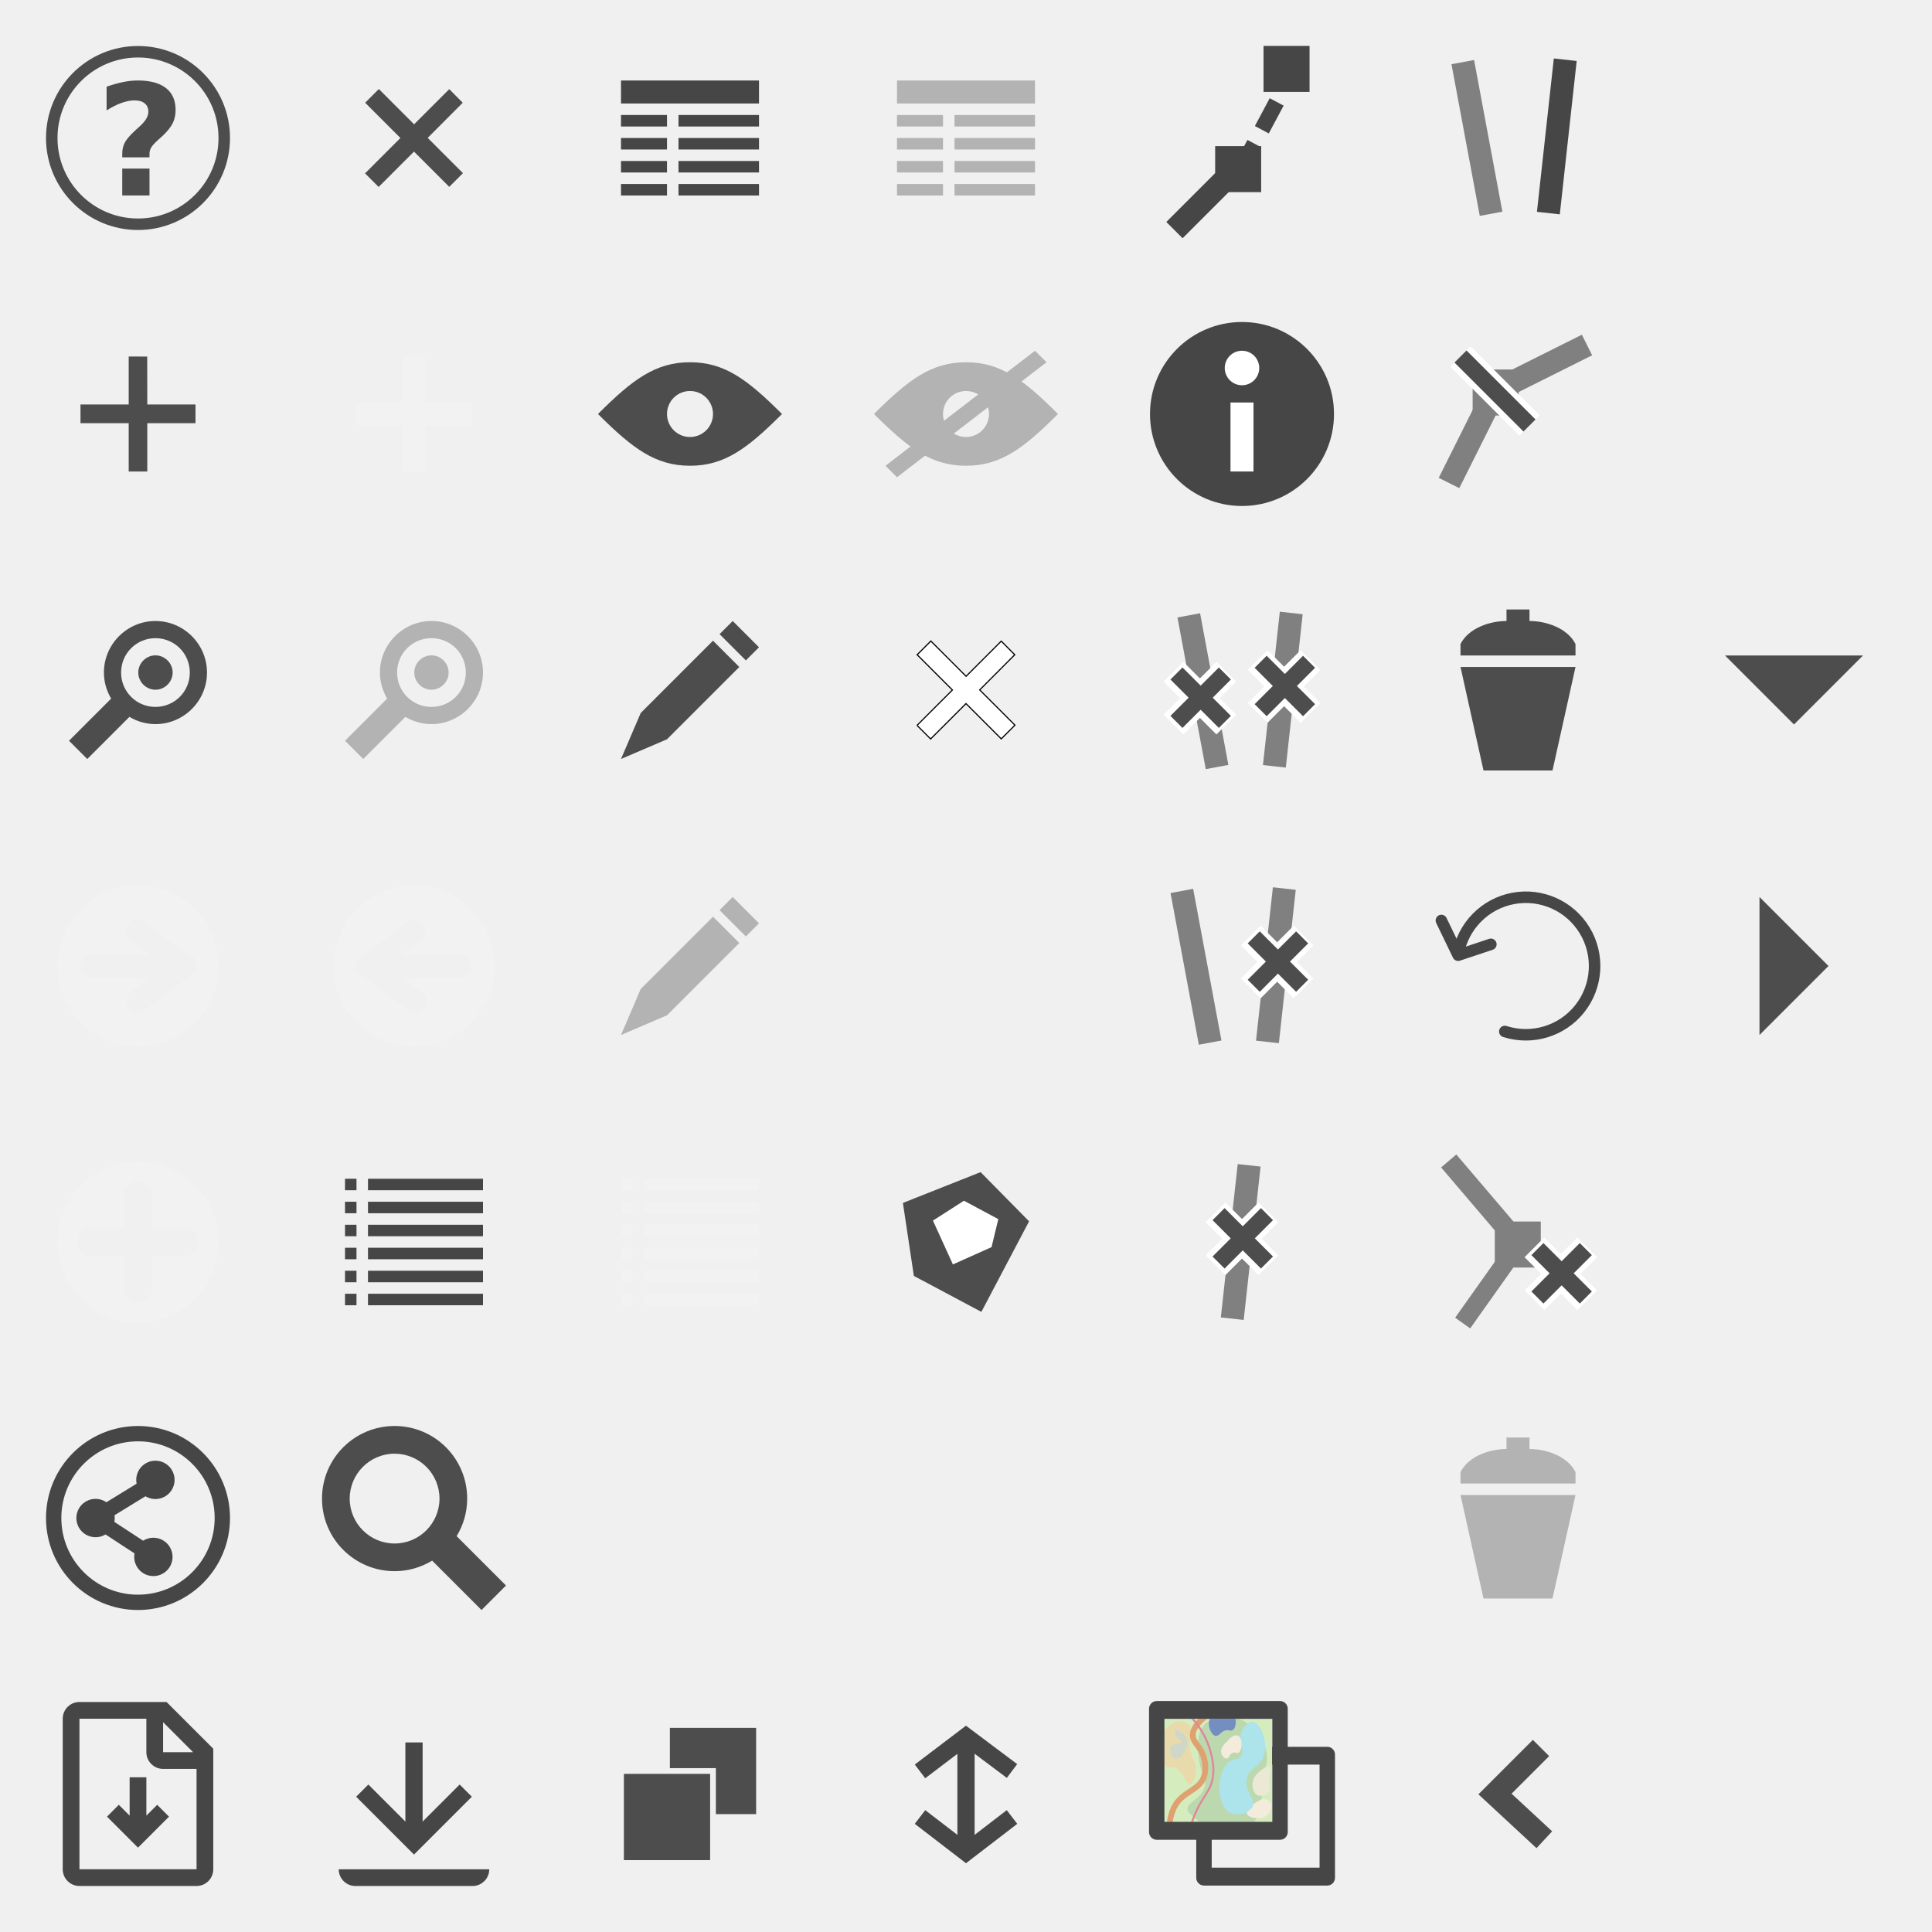
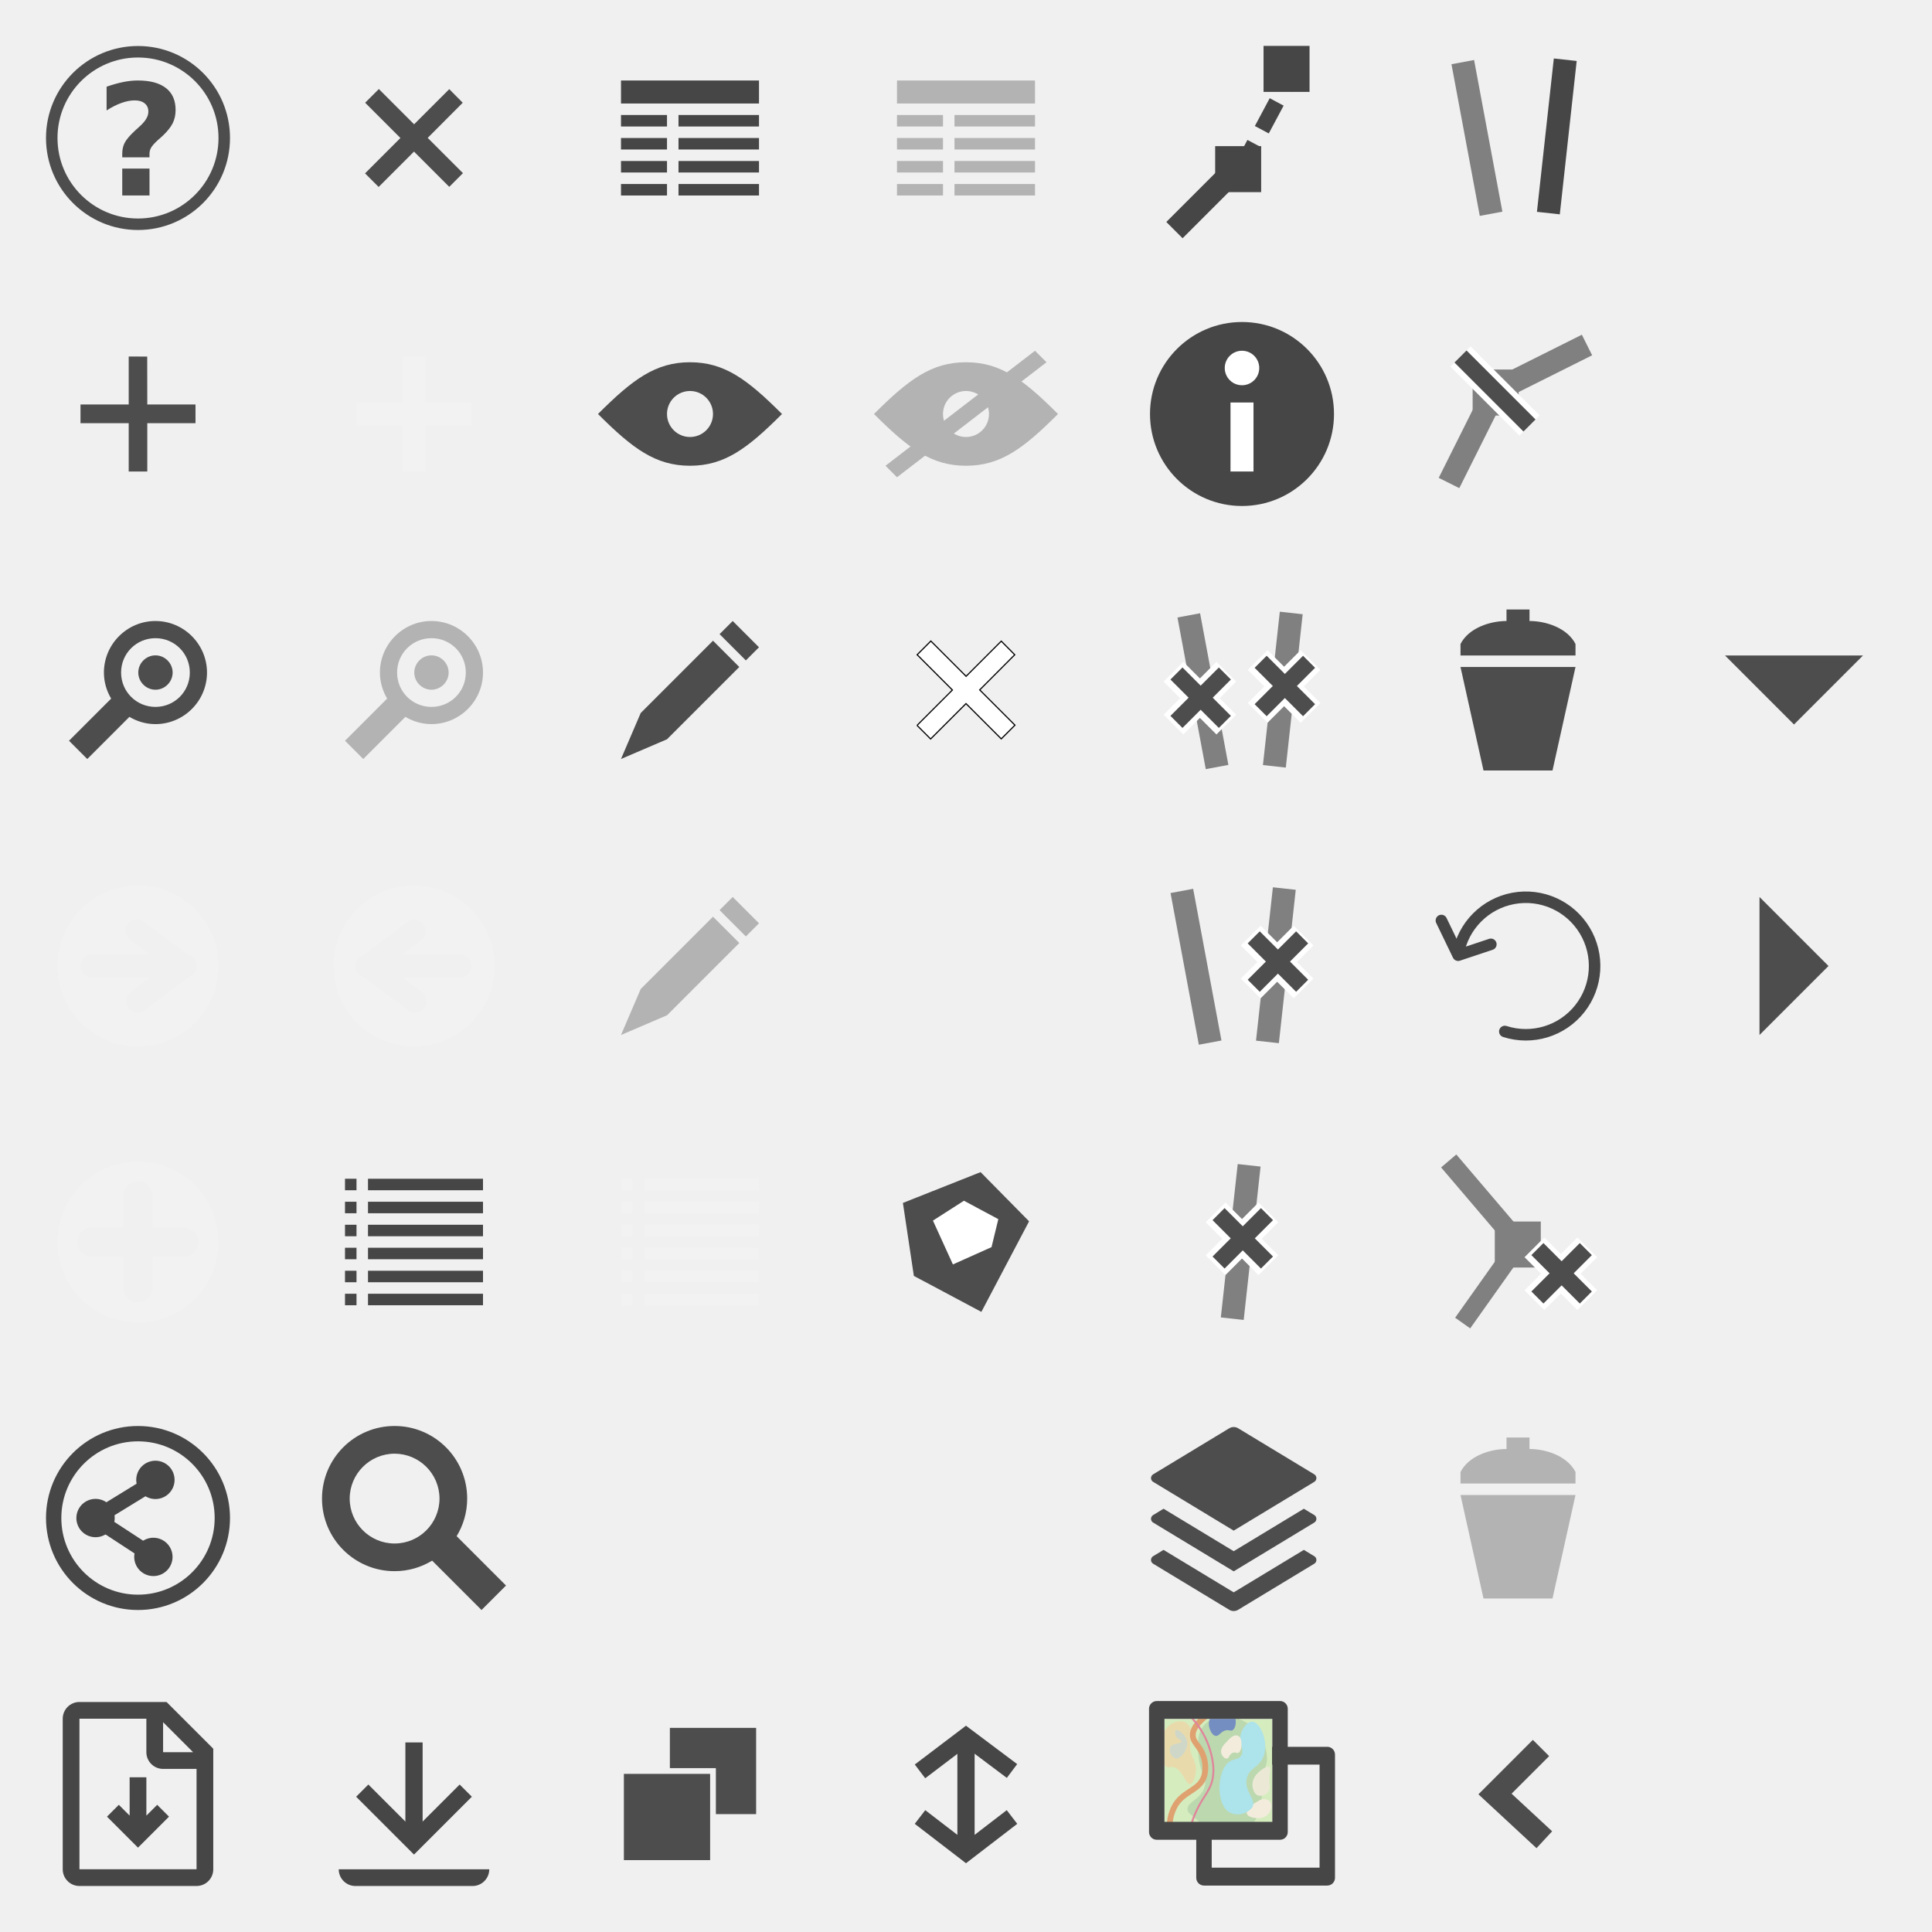
<svg xmlns="http://www.w3.org/2000/svg" width="168" height="168" id="svg2" version="1.1">
  <defs id="defs4">
    <marker style="overflow:visible" id="Arrow1" refX="0" refY="0" orient="auto-start-reverse" markerWidth="4.061" markerHeight="6.707" viewBox="0 0 4.061 6.707" preserveAspectRatio="xMidYMid">
      <path style="fill:none;stroke:context-stroke;stroke-width:1;stroke-linecap:butt" d="M 3,-3 0,0 3,3" id="path5057" transform="rotate(180,0.125,0)" />
    </marker>
    <mask id="mask0_181_11898" maskUnits="userSpaceOnUse" x="2" y="2" width="15" height="15">
      <path d="M 16.04,2.316 H 2.005 v 14.035 h 14.035 z" fill="#ffffff" id="path2351" />
    </mask>
  </defs>
  <g id="layer1" transform="translate(0,-812.3622)">
    <g id="help" transform="translate(-23.2557,-119.3865)">
      <circle transform="matrix(1.071429,0,0,1.071429,26.68427,934.1058)" id="path3014" style="fill:none;stroke:#4d4d4d;stroke-width:0.933;stroke-miterlimit:4;stroke-dasharray:none;stroke-opacity:1" cx="8" cy="9" r="7" />
      <g id="text3784" style="font-style:normal;font-weight:normal;font-size:40px;line-height:125%;font-family:Sans;letter-spacing:0px;word-spacing:0px;fill:#4d4d4d;fill-opacity:1;stroke:none" transform="translate(27.2557,-100.6137)">
        <path id="path3789" style="font-weight:bold;font-size:12px;-inkscape-font-specification:'Sans Bold';fill:#4d4d4d" d="M 9,1046.046 H 6.63 v -0.322 c 0,-0.36 0.072,-0.677 0.217,-0.954 0.144,-0.281 0.449,-0.636 0.912,-1.066 l 0.42,-0.382 c 0.249,-0.228 0.431,-0.443 0.545,-0.645 0.118,-0.202 0.177,-0.404 0.177,-0.605 -4.6e-6,-0.307 -0.105,-0.546 -0.315,-0.717 -0.21,-0.176 -0.503,-0.263 -0.88,-0.263 -0.354,0 -0.737,0.075 -1.149,0.224 -0.411,0.145 -0.84,0.362 -1.287,0.651 v -2.066 c 0.53,-0.184 1.013,-0.32 1.451,-0.408 0.438,-0.088 0.86,-0.132 1.267,-0.132 1.068,0 1.882,0.219 2.442,0.658 0.56,0.434 0.84,1.07 0.84,1.908 -7e-6,0.43 -0.085,0.816 -0.256,1.158 -0.171,0.338 -0.462,0.702 -0.873,1.092 l -0.42,0.375 c -0.298,0.272 -0.492,0.491 -0.584,0.658 -0.092,0.162 -0.138,0.342 -0.138,0.539 v 0.296 m -2.37,0.974 H 9 v 2.342 H 6.63 v -2.342" />
      </g>
    </g>
    <path style="fill:#4d4d4d;fill-opacity:1;fill-rule:nonzero;stroke:none" d="m 60,843.862 c -3,0 -5,1.5 -8,4.5 3,3 5,4.5 8,4.5 3,0 5,-1.5 8,-4.5 -3,-3 -5,-4.5 -8,-4.5 z m 0,2.5 c 1.105,0 2,0.895 2,2 0,1.105 -0.895,2 -2,2 -1.105,0 -2,-0.895 -2,-2 0,-1.105 0.895,-2 2,-2 z" id="show" />
    <g id="hide" style="fill:#b3b3b3" transform="translate(75,-195)">
      <path id="path2990" transform="translate(0,1034.362)" d="M 9,4.5 C 6,4.5 4,6 1,9 c 3,3 5,4.5 8,4.5 3,-3.3e-5 5,-1.5 8,-4.5 C 14,6 12,4.5 9,4.5 Z M 9,7 c 1.105,0 2,0.895 2,2 0,1.105 -0.895,2 -2,2 C 7.895,11 7,10.105 7,9 7,7.895 7.895,7 9,7 Z" style="fill:#b3b3b3;fill-opacity:1;fill-rule:nonzero;stroke:none" />
      <path id="rect3787" d="m 2,1047.862 13,-10 1,1 -13,10 z" style="fill:#b3b3b3;fill-opacity:1;fill-rule:nonzero;stroke:none" />
    </g>
    <path style="fill:#b3b3b3;fill-opacity:1;fill-rule:nonzero;stroke:none" d="m 78,819.362 v 2 h 12 v -2 z m 0,3 v 1 h 4 v -1 z m 5,0 v 1 h 7 v -1 z m -5,2 v 1 h 4 v -1 z m 5,0 v 1 h 7 v -1 z m -5,2 v 1 h 4 v -1 z m 5,0 v 1 h 7 v -1 z m -5,2 v 1 h 4 v -1 z m 5,0 v 1 h 7 v -1 z" id="table-disabled" />
    <path style="fill:#f2f2f2;fill-opacity:1;fill-rule:nonzero;stroke:none" d="m 35,843.362 v 4 h -4 v 2 h 4 v 4 h 2 v -4 h 4 v -2 h -4 v -4 z" id="add-disabled" />
    <path style="color:#000000;font-style:normal;font-variant:normal;font-weight:normal;font-stretch:normal;font-size:medium;line-height:normal;font-family:Sans;-inkscape-font-specification:Sans;text-indent:0;text-align:start;text-decoration:none;text-decoration-line:none;letter-spacing:normal;word-spacing:normal;text-transform:none;writing-mode:lr-tb;direction:ltr;baseline-shift:baseline;text-anchor:start;display:inline;overflow:visible;visibility:visible;fill:#4d4d4d;fill-opacity:1;stroke:none;stroke-width:3;marker:none;enable-background:accumulate" d="m 13.518,866.362 c -2.467,0 -4.482,2.016 -4.482,4.483 0,0.83 0.234,1.596 0.63,2.265 L 6,876.775 l 1.588,1.588 3.665,-3.665 c 0.668,0.397 1.435,0.63 2.265,0.63 2.467,0 4.482,-2.016 4.482,-4.482 0,-2.467 -2.016,-4.483 -4.482,-4.483 z m 0,1.494 c 1.659,0 2.988,1.329 2.988,2.988 0,1.659 -1.329,2.988 -2.988,2.988 -1.659,0 -2.988,-1.329 -2.988,-2.988 0,-1.659 1.329,-2.988 2.988,-2.988 z m 0,1.494 c -0.816,0 -1.494,0.678 -1.494,1.494 0,0.816 0.678,1.494 1.494,1.494 0.816,0 1.494,-0.678 1.494,-1.494 0,-0.816 -0.678,-1.494 -1.494,-1.494 z" id="zoom" />
    <path id="zoom-disabled" d="m 37.518,866.362 c -2.467,0 -4.482,2.016 -4.482,4.482 0,0.83 0.234,1.596 0.63,2.264 L 30,876.775 l 1.588,1.587 3.665,-3.665 c 0.668,0.397 1.435,0.63 2.265,0.63 2.467,0 4.482,-2.016 4.482,-4.483 0,-2.467 -2.016,-4.482 -4.482,-4.482 z m 0,1.494 c 1.659,0 2.988,1.329 2.988,2.988 0,1.659 -1.329,2.988 -2.988,2.988 -1.659,0 -2.988,-1.329 -2.988,-2.988 0,-1.659 1.329,-2.988 2.988,-2.988 z m 0,1.494 c -0.816,0 -1.494,0.678 -1.494,1.494 0,0.816 0.678,1.494 1.494,1.494 0.816,0 1.494,-0.678 1.494,-1.494 0,-0.816 -0.678,-1.494 -1.494,-1.494 z" style="color:#000000;font-style:normal;font-variant:normal;font-weight:normal;font-stretch:normal;font-size:medium;line-height:normal;font-family:Sans;-inkscape-font-specification:Sans;text-indent:0;text-align:start;text-decoration:none;text-decoration-line:none;letter-spacing:normal;word-spacing:normal;text-transform:none;writing-mode:lr-tb;direction:ltr;baseline-shift:baseline;text-anchor:start;display:inline;overflow:visible;visibility:visible;fill:#b3b3b3;fill-opacity:1;stroke:none;stroke-width:3;marker:none;enable-background:accumulate" />
    <path style="fill:#f2f2f2;fill-opacity:1;stroke:none" d="m 36,889.362 c -3.866,0 -7,3.134 -7,7 0,3.866 3.134,7 7,7 3.866,0 7,-3.134 7,-7 0,-3.866 -3.134,-7 -7,-7 z m -0.156,2.969 a 1,1 0 0 1 0.094,0 1,1 0 0 1 0.656,1.812 l -1.625,1.219 H 40 a 1,1 0 1 1 0,2 h -5 l 1.594,1.188 a 1,1 0 1 1 -1.188,1.594 l -3.719,-2.781 a 1.004,1.004 0 0 1 -0.156,-1.906 l 3.875,-2.906 a 1,1 0 0 1 0.438,-0.219 z" id="path5321" />
    <path id="path5338" d="m 12,903.362 c 3.866,0 7,-3.134 7,-7 0,-3.866 -3.134,-7 -7,-7 -3.866,0 -7,3.134 -7,7 0,3.866 3.134,7 7,7 z m 0.156,-2.969 a 1,1 0 0 1 -0.094,0 1,1 0 0 1 -0.656,-1.813 l 1.625,-1.219 H 8 a 1,1 0 1 1 0,-2 h 5 l -1.594,-1.188 a 1,1 0 1 1 1.188,-1.594 l 3.719,2.781 a 1.004,1.004 0 0 1 0.156,1.906 l -3.875,2.906 a 1,1 0 0 1 -0.438,0.219 z" style="fill:#f2f2f2;fill-opacity:1;stroke:none" />
    <path style="fill:#f2f2f2;fill-opacity:1;stroke:none" d="m 12,913.362 c -3.866,0 -7,3.134 -7,7 0,3.866 3.134,7 7,7 3.866,0 7,-3.134 7,-7 0,-3.866 -3.134,-7 -7,-7 z m -0.156,1.719 a 1.25,1.25 0 0 1 0.125,0 1.25,1.25 0 0 1 1.281,1.281 v 2.75 H 16 a 1.25,1.25 0 1 1 0,2.5 h -2.75 v 2.75 a 1.25,1.25 0 1 1 -2.5,0 v -2.75 H 8 a 1.252,1.252 0 0 1 -0.125,-2.5 1.25,1.25 0 0 1 0.125,0 h 2.75 v -2.75 a 1.25,1.25 0 0 1 1.094,-1.281 z" id="path5340" />
    <path style="fill:#464646;fill-opacity:1;fill-rule:nonzero;stroke:none" d="m 54,819.362 v 2 h 12 v -2 z m 0,3 v 1 h 4 v -1 z m 5,0 v 1 h 7 v -1 z m -5,2 v 1 h 4 v -1 z m 5,0 v 1 h 7 v -1 z m -5,2 v 1 h 4 v -1 z m 5,0 v 1 h 7 v -1 z m -5,2 v 1 h 4 v -1 z m 5,0 v 1 h 7 v -1 z" id="table" />
    <g transform="translate(32,-54.00012)" style="font-style:normal;font-weight:normal;font-size:40px;line-height:125%;font-family:Sans;letter-spacing:0px;word-spacing:0px;fill:#4d4d4d;fill-opacity:1;stroke:none" id="text3784-6" />
    <g id="close" style="font-style:normal;font-weight:normal;font-size:40px;line-height:125%;font-family:Sans;letter-spacing:0px;word-spacing:0px;fill:#4d4d4d;fill-opacity:1;stroke:none" transform="translate(-3.999999,-172)">
      <path id="path4384" style="font-variant:normal;font-stretch:normal;font-size:20px;font-family:Arial;-inkscape-font-specification:Arial;fill:#4d4d4d" d="m 35.742,999.438 3.076,-3.076 -3.066,-3.066 1.191,-1.191 3.066,3.066 3.057,-3.057 1.172,1.182 -3.047,3.057 3.066,3.066 -1.191,1.191 L 40,997.544 36.924,1000.62 35.742,999.438" />
    </g>
    <path d="m 11.192,853.362 2e-6,-4.2 -4.192,1e-5 -3e-6,-1.627 h 4.192 v -4.173 l 1.609,0.007 0.007,4.167 h 4.192 l -3.9e-5,1.627 -4.192,4e-5 -1.5e-5,4.2 h -1.615" style="font-style:normal;font-variant:normal;font-weight:normal;font-stretch:normal;font-size:20px;line-height:125%;font-family:Arial;-inkscape-font-specification:Arial;letter-spacing:0px;word-spacing:0px;fill:#4d4d4d;fill-opacity:1;stroke:none" id="add" />
    <path style="fill:#4d4d4d;fill-opacity:1;stroke:none" d="m 63.714,866.362 -1.143,1.143 2.286,2.286 L 66,868.648 Z M 62,868.076 l -6.286,6.286 2.286,2.286 6.286,-6.286 z M 55.714,874.362 54,878.362 58,876.648 Z" id="edit" />
    <text xml:space="preserve" style="font-style:normal;font-weight:normal;line-height:0%;font-family:sans-serif;letter-spacing:0px;word-spacing:0px;fill:#000000;fill-opacity:1;stroke:none" x="39.647" y="918.797" id="text4457-6">
      <tspan y="918.797" x="39.647" id="tspan4459-6" style="font-size:30.476px;line-height:1.25;font-family:sans-serif"> </tspan>
    </text>
    <g id="text4356-2" style="font-style:normal;font-weight:normal;font-size:40px;line-height:125%;font-family:Sans;letter-spacing:0px;word-spacing:0px;fill:#ffffff;fill-opacity:1;stroke:#000000;stroke-width:0.1;stroke-dasharray:none;stroke-opacity:1" transform="translate(44,-124)">
      <path id="path4384-2" style="font-variant:normal;font-stretch:normal;font-size:20px;font-family:Arial;-inkscape-font-specification:Arial;fill:#ffffff;stroke:#000000;stroke-width:0.1;stroke-dasharray:none;stroke-opacity:1" d="m 35.742,999.438 3.076,-3.076 -3.066,-3.066 1.191,-1.191 3.066,3.066 3.057,-3.057 1.172,1.182 -3.047,3.057 3.066,3.066 -1.191,1.191 L 40,997.544 36.924,1000.62 35.742,999.438" />
    </g>
    <path style="fill:#b3b3b3;fill-opacity:1;stroke:none" d="m 63.714,890.362 -1.143,1.143 2.286,2.286 L 66,892.648 Z M 62,892.076 55.714,898.362 58,900.648 l 6.286,-6.286 z m -6.286,6.286 -1.714,4 4,-1.714 z" id="path3684-2" />
    <path id="table-5-8-8-6" style="fill:#464646;fill-opacity:1;fill-rule:nonzero;stroke:none" d="m 30,914.862 v 1 h 1 v -1 z m 2,0 v 1 h 10 v -1 z m -2,2 v 1 h 1 v -1 z m 2,0 v 1 h 10 v -1 z m -2,2 v 1 h 1 v -1 z m 2,0 v 1 h 10 v -1 z m -2,2 v 1 h 1 v -1 z m 2,0 v 1 h 10 v -1 z m -2,2 v 1 h 1 v -1 z m 2,0 v 1 h 10 v -1 z m -2,2 v 1 h 1 v -1 z m 2,0 v 1 h 10 v -1 z" />
    <g id="share" class="sprite" transform="matrix(0.6666667,0,0,0.6666667,-54.66667,282.7889)">
      <circle id="path4309" cx="100" cy="992.36" r="11" fill="none" stroke="#464646" stroke-width="2" />
      <circle id="path4819" transform="rotate(-111.82)" cx="-963.89" cy="-276.04" r="2.5" fill="#464646" />
      <circle id="path4819-2" transform="rotate(-111.82)" cx="-956.38" cy="-281.16" r="2.5" fill="#464646" />
      <circle id="path4819-0" transform="rotate(-111.82)" cx="-954.66" cy="-272.06" r="2.5" fill="#464646" />
      <path id="path4850" d="m 102.39,987.48 -8.019,4.92 8.139,5.322" fill="none" stroke="#464646" stroke-width="2" />
    </g>
    <path id="search" class="sprite" d="m 44,950.234 -4.291,-4.292 c 0.578,-0.953 0.916,-2.069 0.916,-3.266 0,-3.489 -2.824,-6.314 -6.312,-6.315 C 30.826,936.361 28,939.187 28,942.675 c 0,3.486 2.827,6.311 6.314,6.311 1.197,0 2.312,-0.339 3.264,-0.916 l 4.294,4.294 z m -13.592,-7.559 c 0.004,-2.157 1.748,-3.902 3.905,-3.906 2.156,0.005 3.902,1.748 3.905,3.906 -0.004,2.156 -1.749,3.902 -3.905,3.905 -2.157,0 -3.902,-1.749 -3.905,-3.905 z" fill="#4d4d4d" stroke-width="0.667" />
    <path id="table-5-8-8-6-1" style="fill:#f2f2f2;fill-opacity:1;fill-rule:nonzero;stroke:none" d="m 54,914.862 v 1 h 1 v -1 z m 2,0 v 1 h 10 v -1 z m -2,2 v 1 h 1 v -1 z m 2,0 v 1 h 10 v -1 z m -2,2 v 1 h 1 v -1 z m 2,0 v 1 h 10 v -1 z m -2,2 v 1 h 1 v -1 z m 2,0 v 1 h 10 v -1 z m -2,2 v 1 h 1 v -1 z m 2,0 v 1 h 10 v -1 z m -2,2 v 1 h 1 v -1 z m 2,0 v 1 h 10 v -1 z" />
    <g id="info" transform="translate(0,2)">
      <circle style="fill:#464646;fill-opacity:1;stroke:none" id="path3762" cx="108" cy="846.362" r="8" />
      <circle style="fill:#ffffff;fill-opacity:1;stroke:none" id="path3764" cx="108" cy="842.362" r="1.5" />
      <path style="fill:#ffffff;fill-opacity:1;stroke:none" d="m 107,845.362 h 2 v 6 h -2 z" id="rect4274" />
    </g>
    <g id="g4717" transform="translate(-54.78919,-113.977)">
      <path id="path3862" d="m 140.058,1028.263 4.217,4.278 -4.149,7.874 -5.871,-3.127 -0.952,-6.346 z" style="fill:#4d4d4d;fill-opacity:1;fill-rule:evenodd;stroke:none;stroke-width:1px;stroke-linecap:butt;stroke-linejoin:miter;stroke-opacity:1" />
      <path id="path3864" d="m 135.914,1032.478 1.737,3.811 3.358,-1.504 0.591,-2.433 -2.99,-1.601" style="fill:#ffffff;fill-rule:evenodd;stroke:none;stroke-width:1px;stroke-linecap:butt;stroke-linejoin:miter;stroke-opacity:1" />
    </g>
    <path style="fill:#4d4d4d;fill-opacity:1;fill-rule:nonzero;stroke:none" d="m 131,865.362 v 1 c -1.429,0 -3.286,0.6 -4,2 v 1 h 10 v -1 c -0.714,-1.4 -2.571,-2 -4,-2 v -1 z m -4,5 2,9 h 6 l 2,-9 z" id="delete" />
    <g id="g4797" transform="translate(-70.25992,-96.67438)">
      <path id="path4349-2-2-9-3-8" d="m 180.472,999.637 1.468,-13.336" style="fill:none;fill-rule:evenodd;stroke:#808080;stroke-width:2;stroke-linecap:butt;stroke-linejoin:miter;stroke-miterlimit:4;stroke-dasharray:none;stroke-opacity:1" />
      <path id="path4349-2-2-3-3" d="m 175.49,999.698 -2.461,-13.189" style="fill:none;fill-rule:evenodd;stroke:#808080;stroke-width:2;stroke-linecap:butt;stroke-linejoin:miter;stroke-miterlimit:4;stroke-dasharray:none;stroke-opacity:1" />
      <g id="g4621">
        <g id="g4400-8-39-2-3-1" transform="matrix(0.5744914,0,0,0.5744914,77.9098,445.5668)" style="stroke:#ffffff;stroke-width:4.224;stroke-miterlimit:4;stroke-dasharray:none">
          <path id="path4353-1-6-1-3-6" d="m 176,948.362 8,8" style="fill:none;fill-rule:evenodd;stroke:#ffffff;stroke-width:4.224;stroke-linecap:butt;stroke-linejoin:miter;stroke-miterlimit:4;stroke-dasharray:none;stroke-opacity:1" />
          <path id="path4355-9-7-1-7-3" d="m 176,956.362 8,-8" style="fill:none;fill-rule:evenodd;stroke:#ffffff;stroke-width:4.224;stroke-linecap:butt;stroke-linejoin:miter;stroke-miterlimit:4;stroke-dasharray:none;stroke-opacity:1" />
        </g>
        <g id="g4400-8-39-2-3" transform="matrix(0.5263104,0,0,0.5263104,86.64857,491.4128)" style="stroke:#000000;stroke-width:2.816;stroke-miterlimit:4;stroke-dasharray:none">
          <path id="path4353-1-6-1-3" d="m 176,948.362 8,8" style="fill:none;fill-rule:evenodd;stroke:#4d4d4d;stroke-width:2.816;stroke-linecap:butt;stroke-linejoin:miter;stroke-miterlimit:4;stroke-dasharray:none;stroke-opacity:1" />
          <path id="path4355-9-7-1-7" d="m 176,956.362 8,-8" style="fill:none;fill-rule:evenodd;stroke:#4d4d4d;stroke-width:2.816;stroke-linecap:butt;stroke-linejoin:miter;stroke-miterlimit:4;stroke-dasharray:none;stroke-opacity:1" />
        </g>
      </g>
    </g>
    <g id="g4779" transform="translate(-69.65754,-77.63734)">
      <path id="path4349-2-2-9-3-8-3" d="m 180.472,956.637 1.468,-13.336" style="fill:none;fill-rule:evenodd;stroke:#808080;stroke-width:2;stroke-linecap:butt;stroke-linejoin:miter;stroke-miterlimit:4;stroke-dasharray:none;stroke-opacity:1" />
      <path id="path4349-2-2-3-3-8" d="m 175.49,956.698 -2.461,-13.189" style="fill:none;fill-rule:evenodd;stroke:#808080;stroke-width:2;stroke-linecap:butt;stroke-linejoin:miter;stroke-miterlimit:4;stroke-dasharray:none;stroke-opacity:1" />
      <g id="g4621-7" transform="translate(0,-43)">
        <g id="g4400-8-39-2-3-1-3" transform="matrix(0.5744914,0,0,0.5744914,77.9098,445.5668)" style="stroke:#ffffff;stroke-width:4.224;stroke-miterlimit:4;stroke-dasharray:none">
          <path id="path4353-1-6-1-3-6-1" d="m 176,948.362 8,8" style="fill:none;fill-rule:evenodd;stroke:#ffffff;stroke-width:4.224;stroke-linecap:butt;stroke-linejoin:miter;stroke-miterlimit:4;stroke-dasharray:none;stroke-opacity:1" />
          <path id="path4355-9-7-1-7-3-3" d="m 176,956.362 8,-8" style="fill:none;fill-rule:evenodd;stroke:#ffffff;stroke-width:4.224;stroke-linecap:butt;stroke-linejoin:miter;stroke-miterlimit:4;stroke-dasharray:none;stroke-opacity:1" />
        </g>
        <g id="g4400-8-39-2-3-6" transform="matrix(0.5263104,0,0,0.5263104,86.64857,491.4128)" style="stroke:#000000;stroke-width:2.816;stroke-miterlimit:4;stroke-dasharray:none">
          <path id="path4353-1-6-1-3-5" d="m 176,948.362 8,8" style="fill:none;fill-rule:evenodd;stroke:#4d4d4d;stroke-width:2.816;stroke-linecap:butt;stroke-linejoin:miter;stroke-miterlimit:4;stroke-dasharray:none;stroke-opacity:1" />
          <path id="path4355-9-7-1-7-0" d="m 176,956.362 8,-8" style="fill:none;fill-rule:evenodd;stroke:#4d4d4d;stroke-width:2.816;stroke-linecap:butt;stroke-linejoin:miter;stroke-miterlimit:4;stroke-dasharray:none;stroke-opacity:1" />
        </g>
      </g>
      <g id="g4621-7-8" transform="translate(-7.321431,-41.98214)">
        <g id="g4400-8-39-2-3-1-3-3" transform="matrix(0.5744914,0,0,0.5744914,77.9098,445.5668)" style="stroke:#ffffff;stroke-width:4.224;stroke-miterlimit:4;stroke-dasharray:none">
          <path id="path4353-1-6-1-3-6-1-4" d="m 176,948.362 8,8" style="fill:none;fill-rule:evenodd;stroke:#ffffff;stroke-width:4.224;stroke-linecap:butt;stroke-linejoin:miter;stroke-miterlimit:4;stroke-dasharray:none;stroke-opacity:1" />
          <path id="path4355-9-7-1-7-3-3-1" d="m 176,956.362 8,-8" style="fill:none;fill-rule:evenodd;stroke:#ffffff;stroke-width:4.224;stroke-linecap:butt;stroke-linejoin:miter;stroke-miterlimit:4;stroke-dasharray:none;stroke-opacity:1" />
        </g>
        <g id="g4400-8-39-2-3-6-1" transform="matrix(0.5263104,0,0,0.5263104,86.64857,491.4128)" style="stroke:#000000;stroke-width:2.816;stroke-miterlimit:4;stroke-dasharray:none">
          <path id="path4353-1-6-1-3-5-9" d="m 176,948.362 8,8" style="fill:none;fill-rule:evenodd;stroke:#4d4d4d;stroke-width:2.816;stroke-linecap:butt;stroke-linejoin:miter;stroke-miterlimit:4;stroke-dasharray:none;stroke-opacity:1" />
          <path id="path4355-9-7-1-7-0-1" d="m 176,956.362 8,-8" style="fill:none;fill-rule:evenodd;stroke:#4d4d4d;stroke-width:2.816;stroke-linecap:butt;stroke-linejoin:miter;stroke-miterlimit:4;stroke-dasharray:none;stroke-opacity:1" />
        </g>
      </g>
    </g>
    <g id="g4859" transform="translate(-74.30072,-112.3795)">
      <path id="path4349-2-2-9-3-8-7" d="m 181.454,1039.41 1.468,-13.336" style="fill:none;fill-rule:evenodd;stroke:#808080;stroke-width:2;stroke-linecap:butt;stroke-linejoin:miter;stroke-miterlimit:4;stroke-dasharray:none;stroke-opacity:1" />
      <g transform="translate(0.9824624,39.77233)" id="g4621-0">
        <g id="g4400-8-39-2-3-1-1" transform="matrix(0.5744914,0,0,0.5744914,77.9098,445.5668)" style="stroke:#ffffff;stroke-width:4.224;stroke-miterlimit:4;stroke-dasharray:none">
          <path id="path4353-1-6-1-3-6-5" d="m 176,948.362 8,8" style="fill:none;fill-rule:evenodd;stroke:#ffffff;stroke-width:4.224;stroke-linecap:butt;stroke-linejoin:miter;stroke-miterlimit:4;stroke-dasharray:none;stroke-opacity:1" />
          <path id="path4355-9-7-1-7-3-31" d="m 176,956.362 8,-8" style="fill:none;fill-rule:evenodd;stroke:#ffffff;stroke-width:4.224;stroke-linecap:butt;stroke-linejoin:miter;stroke-miterlimit:4;stroke-dasharray:none;stroke-opacity:1" />
        </g>
        <g id="g4400-8-39-2-3-3" transform="matrix(0.5263104,0,0,0.5263104,86.64857,491.4128)" style="stroke:#000000;stroke-width:2.816;stroke-miterlimit:4;stroke-dasharray:none">
          <path id="path4353-1-6-1-3-3" d="m 176,948.362 8,8" style="fill:none;fill-rule:evenodd;stroke:#4d4d4d;stroke-width:2.816;stroke-linecap:butt;stroke-linejoin:miter;stroke-miterlimit:4;stroke-dasharray:none;stroke-opacity:1" />
          <path id="path4355-9-7-1-7-8" d="m 176,956.362 8,-8" style="fill:none;fill-rule:evenodd;stroke:#4d4d4d;stroke-width:2.816;stroke-linecap:butt;stroke-linejoin:miter;stroke-miterlimit:4;stroke-dasharray:none;stroke-opacity:1" />
        </g>
      </g>
    </g>
    <g id="g4976" transform="translate(-86.46445,-110.3339)">
      <rect y="1028.916" x="216.446" height="4" width="4" id="rect4918" style="fill:#808080;fill-opacity:1;stroke:none;stroke-width:2;stroke-linecap:round;stroke-linejoin:round;stroke-miterlimit:4;stroke-dasharray:4, 2;stroke-dashoffset:0;stroke-opacity:1" />
      <path id="path4349-2-2-9-3-8-7-0-0" d="m 218.99,1031.335 -6.551,-7.687" style="fill:none;fill-rule:evenodd;stroke:#808080;stroke-width:1.737;stroke-linecap:butt;stroke-linejoin:miter;stroke-miterlimit:4;stroke-dasharray:none;stroke-opacity:1" />
      <path id="path4349-2-2-9-3-8-7-0" d="m 213.653,1037.744 5.639,-7.953" style="fill:none;fill-rule:evenodd;stroke:#808080;stroke-width:1.605;stroke-linecap:butt;stroke-linejoin:miter;stroke-miterlimit:4;stroke-dasharray:none;stroke-opacity:1" />
      <g style="fill:#4d4d4d;fill-opacity:1" transform="translate(40.87297,40.76756)" id="g4621-0-6">
        <g id="g4400-8-39-2-3-1-1-8" transform="matrix(0.5744914,0,0,0.5744914,77.9098,445.5668)" style="fill:#4d4d4d;fill-opacity:1;stroke:#ffffff;stroke-width:4.224;stroke-miterlimit:4;stroke-dasharray:none">
          <path id="path4353-1-6-1-3-6-5-5" d="m 176,948.362 8,8" style="fill:#4d4d4d;fill-opacity:1;fill-rule:evenodd;stroke:#ffffff;stroke-width:4.224;stroke-linecap:butt;stroke-linejoin:miter;stroke-miterlimit:4;stroke-dasharray:none;stroke-opacity:1" />
          <path id="path4355-9-7-1-7-3-31-4" d="m 176,956.362 8,-8" style="fill:#4d4d4d;fill-opacity:1;fill-rule:evenodd;stroke:#ffffff;stroke-width:4.224;stroke-linecap:butt;stroke-linejoin:miter;stroke-miterlimit:4;stroke-dasharray:none;stroke-opacity:1" />
        </g>
        <g id="g4400-8-39-2-3-3-7" transform="matrix(0.5263104,0,0,0.5263104,86.64857,491.4128)" style="fill:#4d4d4d;fill-opacity:1;stroke:#000000;stroke-width:2.816;stroke-miterlimit:4;stroke-dasharray:none">
          <path id="path4353-1-6-1-3-3-9" d="m 176,948.362 8,8" style="fill:#4d4d4d;fill-opacity:1;fill-rule:evenodd;stroke:#4d4d4d;stroke-width:2.816;stroke-linecap:butt;stroke-linejoin:miter;stroke-miterlimit:4;stroke-dasharray:none;stroke-opacity:1" />
          <path id="path4355-9-7-1-7-8-7" d="m 176,956.362 8,-8" style="fill:#4d4d4d;fill-opacity:1;fill-rule:evenodd;stroke:#4d4d4d;stroke-width:2.816;stroke-linecap:butt;stroke-linejoin:miter;stroke-miterlimit:4;stroke-dasharray:none;stroke-opacity:1" />
        </g>
      </g>
    </g>
    <g id="undo" transform="matrix(0.5135724,-0.5430923,0.5430923,0.5135724,-518.0213,506.2255)">
      <path transform="rotate(154.403)" d="m 231.877,-980.514 a 8,8 0 0 1 -8.126,-4.127 8,8 0 0 1 1.012,-9.058 8,8 0 0 1 8.837,-2.232 8,8 0 0 1 5.192,7.491" id="path4240" style="fill:none;fill-opacity:1;stroke:#464646;stroke-width:1.338;stroke-linecap:round;stroke-linejoin:round;stroke-miterlimit:4;stroke-dasharray:none;stroke-dashoffset:0;stroke-opacity:1" />
      <path id="path4242" d="m 216,980.362 -1.595,4.194 3.536,1.894" style="fill:none;fill-rule:evenodd;stroke:#464646;stroke-width:1.338;stroke-linecap:round;stroke-linejoin:round;stroke-miterlimit:4;stroke-dasharray:none;stroke-opacity:1" />
    </g>
    <g id="g12677" transform="translate(1.457037,0.7324197)">
      <path style="fill:none;fill-rule:evenodd;stroke:#464646;stroke-width:1.371;stroke-linecap:butt;stroke-linejoin:miter;stroke-miterlimit:4;stroke-dasharray:2.743, 1.371;stroke-dashoffset:0;stroke-opacity:1" d="m 111.496,816.863 -4.65,8.708" id="path4873" />
      <rect style="fill:#464646;fill-opacity:1;stroke:none;stroke-width:2;stroke-linecap:round;stroke-linejoin:round;stroke-miterlimit:4;stroke-dasharray:4, 2;stroke-dashoffset:0;stroke-opacity:1" id="rect4918-7" width="4" height="4" x="108.416" y="815.621" />
      <path style="fill:none;fill-rule:evenodd;stroke:#464646;stroke-width:2;stroke-linecap:butt;stroke-linejoin:miter;stroke-miterlimit:4;stroke-dasharray:none;stroke-dashoffset:0;stroke-opacity:1" d="m 107.028,825.28 -6.359,6.359" id="path4873-4" />
      <rect style="fill:#464646;fill-opacity:1;stroke:none;stroke-width:2;stroke-linecap:round;stroke-linejoin:round;stroke-miterlimit:4;stroke-dasharray:4, 2;stroke-dashoffset:0;stroke-opacity:1" id="continue-line" width="4" height="4" x="104.209" y="824.338" />
    </g>
    <g id="delete-vertex" transform="translate(-90,-64)">
      <path style="fill:none;stroke:#808080;stroke-width:2;stroke-linecap:butt;stroke-linejoin:miter;stroke-miterlimit:4;stroke-dasharray:none;stroke-opacity:1" d="m 216,918.362 4,-8" id="path4349-2-2-9-3-8-3-5" />
      <path style="fill:none;stroke:#808080;stroke-width:2;stroke-linecap:butt;stroke-linejoin:miter;stroke-miterlimit:4;stroke-dasharray:none;stroke-opacity:1" d="m 220,910.362 8,-4" id="path4349-2-2-9-3-8-3-8" />
      <rect style="fill:#808080;fill-opacity:1;stroke:none" id="rect4918-1" width="4" height="4" x="218.056" y="908.494" />
      <path style="fill:none;stroke:#ffffff;stroke-width:2.482;stroke-linecap:butt;stroke-linejoin:miter;stroke-miterlimit:4;stroke-dasharray:none;stroke-opacity:1" d="m 217,907.362 6,6" id="path4353-1-6-1-3-5-1-9" />
      <path style="fill:none;stroke:#4d4d4d;stroke-width:1.482;stroke-linecap:butt;stroke-linejoin:miter;stroke-miterlimit:4;stroke-dasharray:none;stroke-opacity:1" d="m 217,907.362 6,6" id="path4353-1-6-1-3-5-1" />
    </g>
    <g id="split-line">
      <path style="fill:none;stroke:#464646;stroke-width:2;stroke-linecap:butt;stroke-linejoin:miter;stroke-miterlimit:4;stroke-dasharray:none;stroke-opacity:1" d="m 134.641,830.891 1.468,-13.336" id="path4349-2-2-9-3-8-9" />
      <path style="fill:none;stroke:#808080;stroke-width:2;stroke-linecap:butt;stroke-linejoin:miter;stroke-miterlimit:4;stroke-dasharray:none;stroke-opacity:1" d="m 129.659,830.952 -2.461,-13.189" id="path4349-2-2-3-3-3" />
    </g>
    <path style="fill:#b3b3b3;fill-opacity:1;fill-rule:nonzero;stroke:none" d="m 131,937.362 v 1 c -1.429,0 -3.286,0.6 -4,2 v 1 h 10 v -1 c -0.714,-1.4 -2.571,-2 -4,-2 v -1 z m -4,5 2,9 h 6 l 2,-9 z" id="delete-disabled" />
    <g id="tilelayers" transform="matrix(2.525935,0,0,2.525935,47.78751,955.6009)">
      <path d="m 26.773,3.428 h -4.244 c -0.07,0 -0.138,0.028 -0.188,0.078 -0.05,0.05 -0.078,0.117 -0.078,0.188 v 4.244 c 0,0.07 0.028,0.138 0.078,0.188 0.05,0.05 0.117,0.078 0.188,0.078 h 4.244 c 0.07,0 0.138,-0.028 0.188,-0.078 0.05,-0.05 0.078,-0.117 0.078,-0.188 V 3.693 c 0,-0.07 -0.028,-0.138 -0.078,-0.188 -0.05,-0.05 -0.117,-0.078 -0.188,-0.078 z m -0.265,4.159 h -3.713 v -3.546 h 3.713 z" fill="#464646" id="path2349" style="stroke-width:0.265" />
      <g mask="url(#mask0_181_11898)" id="g2376" transform="matrix(0.2645833,0,0,0.2645833,20.6375,1.852083)">
        <path d="M 16.04,2.316 H 2.005 v 14.035 h 14.035 z" fill="#d5ecbe" id="path2354" />
        <path d="M 2.376,3.429 C 2.644,3.116 2.991,2.882 3.381,2.752 3.771,2.621 4.19,2.599 4.592,2.687 c 0.324,0.156 0.585,0.418 0.742,0.742 0.371,0.722 0,1.263 0,2.216 C 5.253,7.368 6.336,7.729 6.065,9.333 5.985,9.905 5.724,10.777 5.333,10.807 4.712,10.867 4.391,8.802 3.118,8.591 c -0.391,-0.06 -0.471,0.11 -0.742,0 -1.053,-0.401 -1.524,-3.659 0,-5.163 z" fill="#e9daab" id="path2356" />
        <path d="M 7.178,16.351 C 5.424,14.627 5.012,14.597 5.012,14.135 4.852,13.133 6.757,12.842 7.228,11.178 7.559,10.005 6.757,9.614 6.486,7.489 6.326,6.236 6.085,4.271 7.228,3.058 8.371,1.845 10.366,1.885 11.659,2.316 c 1.065,0.39 1.987,1.092 2.645,2.016 0.658,0.923 1.022,2.024 1.044,3.157 0,1.243 -0.682,1.654 -0.732,3.689 0.06,0.737 0.06,1.478 0,2.216 -0.155,1.123 -0.676,2.162 -1.484,2.957 C 11.629,17.694 9.223,18.045 7.91,17.093 7.759,16.983 7.84,17.043 7.178,16.351 Z" fill="#bcd8af" id="path2358" />
        <path d="m 14.196,9.333 c -0.43,0.375 -0.697,0.904 -0.742,1.474 0,0.12 0,1.213 0.742,1.484 0.294,0.071 0.603,0.036 0.873,-0.1 0.27,-0.136 0.483,-0.363 0.6,-0.642 0.066,-0.243 0.066,-0.499 0,-0.742 -0.16,-1.383 0.301,-2.005 0,-2.216 -0.301,-0.211 -1.093,0.351 -1.474,0.742 z" fill="#ebe9d6" id="path2360" />
        <path d="m 14.195,15.238 c 0.287,0.012 0.573,-0.048 0.831,-0.176 0.258,-0.128 0.479,-0.319 0.643,-0.555 0.201,-0.331 0.441,-1.053 0,-1.484 -0.206,-0.174 -0.467,-0.269 -0.737,-0.269 -0.27,0 -0.531,0.095 -0.737,0.269 0,0 -1.484,0.742 -1.484,1.484 0,0.742 1.484,0.732 1.484,0.732 z" fill="#f3ecdd" id="path2362" />
        <path d="M 7.91,1.574 C 6.015,2.897 5.644,3.87 5.694,4.531 c 0.08,1.002 1.093,1.373 1.484,3.008 0.195,0.726 0.195,1.49 0,2.216 -0.581,1.855 -2.516,1.885 -3.699,3.689 -0.668,1.11 -0.927,2.419 -0.732,3.699" stroke="#dfa170" stroke-width="0.75" stroke-miterlimit="10" id="path2364" style="fill:none" />
        <path d="m 5.333,1.945 c 1.573,1.617 2.603,3.685 2.947,5.915 0.131,0.733 0.131,1.483 0,2.216 -0.331,1.704 -1.303,2.356 -2.216,4.431 -0.315,0.713 -0.56,1.455 -0.732,2.216" stroke="#e0859b" stroke-width="0.25" stroke-miterlimit="10" id="path2366" style="fill:none" />
        <path d="m 10.496,14.506 c -1.845,-1.002 -1.714,-5.534 0,-6.647 0.592,-0.381 1.133,-0.211 1.484,-0.742 0.521,-0.802 -0.411,-1.694 0,-2.957 0.231,-0.722 0.892,-1.524 1.474,-1.474 1.002,0.08 2.125,2.556 1.474,4.431 -0.531,1.564 -1.915,1.514 -2.216,3.008 -0.341,1.644 1.273,2.627 0.742,3.689 -0.34,0.436 -0.818,0.743 -1.356,0.869 -0.538,0.126 -1.103,0.063 -1.601,-0.177 z" fill="#ade3ea" id="path2368" />
        <path d="M 7.91,2.316 C 7.519,3.228 8.12,4.461 8.652,4.531 9.183,4.601 9.313,3.88 10.135,3.789 c 0.401,0 0.521,0.12 0.732,0 0.501,-0.271 0.612,-1.624 0,-2.216 C 10.627,1.417 10.358,1.312 10.075,1.264 9.793,1.217 9.504,1.228 9.226,1.298 8.948,1.367 8.688,1.494 8.461,1.669 8.235,1.844 8.047,2.064 7.91,2.316 Z" fill="#748ec2" id="path2370" />
        <path d="M 10.135,5.273 C 9.825,5.574 9.253,6.125 9.393,6.747 c 0.09,0.401 0.451,0.782 0.742,0.742 0.291,-0.04 0.291,-0.571 0.732,-0.742 0.441,-0.17 0.511,0.11 0.742,0 0.531,-0.241 0.612,-1.925 0,-2.216 -0.612,-0.291 -1.243,0.481 -1.474,0.742 z" fill="#f3ecdd" id="path2372" />
        <path d="M 3.479,3.789 C 3.749,3.629 4.792,4.331 4.962,5.273 5.133,6.216 4.14,7.589 3.479,7.489 3.197,7.376 2.966,7.164 2.831,6.892 2.696,6.62 2.666,6.308 2.747,6.015 3.017,5.464 4.2,5.574 4.22,5.283 4.241,4.992 3.709,5.013 3.479,4.531 c -0.12,-0.271 -0.14,-0.652 0,-0.742 z" fill="#cfd7c8" id="path2374" />
      </g>
      <path d="m 25.147,1.852 h -4.244 c -0.07,0 -0.138,0.028 -0.188,0.078 -0.05,0.05 -0.078,0.117 -0.078,0.188 v 4.244 c 0,0.07 0.028,0.138 0.078,0.188 0.05,0.05 0.117,0.078 0.188,0.078 h 4.244 c 0.07,0 0.138,-0.028 0.188,-0.078 0.05,-0.05 0.078,-0.117 0.078,-0.188 V 2.117 c 0,-0.07 -0.028,-0.138 -0.078,-0.188 -0.05,-0.05 -0.117,-0.078 -0.188,-0.078 z M 24.881,6.011 H 21.168 V 2.465 h 3.713 z" fill="#464646" id="path2378" style="stroke-width:0.265" />
    </g>
    <path id="arrow-down" d="m 156,875.362 6,-6 h -12 z" fill="#f2f2f2" fill-rule="evenodd" style="fill:#4d4d4d;fill-opacity:1" />
    <path id="arrow-right" d="m 159,896.362 -6,-6 v 12 z" fill="#f2f2f2" fill-rule="evenodd" style="fill:#4d4d4d;fill-opacity:1" />
    <path d="m 14.182,962.118 v 2.608 h 2.608 z m 2.909,4.062 h -2.909 c -0.803,0 -1.455,-0.651 -1.455,-1.455 v -2.909 H 6.909 v 13.091 H 17.091 Z M 6.909,960.362 h 7.574 l 4.062,4.062 v 10.483 c 0,0.803 -0.651,1.455 -1.455,1.455 H 6.909 c -0.803,0 -1.455,-0.651 -1.455,-1.455 v -13.091 c 0,-0.803 0.651,-1.455 1.455,-1.455 z m 4.364,9.881 v -3.335 h 1.455 v 3.335 l 0.94,-0.94 1.029,1.029 L 12,973.027 9.304,970.331 10.332,969.302 Z" fill-rule="evenodd" id="downloadfile" style="fill:#464646;fill-opacity:1;stroke-width:0.727" />
    <g id="downloadbackup">
      <path style="fill:#464646;fill-opacity:1;stroke-width:0.727" d="m 42.545,974.908 c 0,0.803 -0.651,1.455 -1.455,1.455 H 30.909 c -0.803,0 -1.455,-0.651 -1.455,-1.455 2.557,0 9.805,0 13.091,0 z" id="path8303-6" />
      <path style="fill:none;fill-rule:evenodd;stroke:#464646;stroke-width:1.5;stroke-linecap:butt;stroke-linejoin:miter;stroke-dasharray:none;stroke-opacity:1;marker-end:url(#Arrow1)" d="m 36,963.878 v 8.316" id="path16669" />
    </g>
    <path id="copy" style="fill:#4d4d4d;paint-order:fill markers stroke" d="m 58.25,962.612 v 3.5 h 4 v 4 h 3.5 v -7.5 z m -4,4 v 7.5 h 7.5 v -7.5 z" />
    <path style="fill:none;fill-rule:evenodd;stroke:#4d4d4d;stroke-width:2;stroke-linecap:butt;stroke-linejoin:miter;stroke-opacity:1;stroke-dasharray:none" d="m 134,964.362 -4,4 4.289,3.977" id="path1" />
    <g id="g1">
      <path style="fill:none;fill-rule:evenodd;stroke:#464646;stroke-width:1.5;stroke-linecap:butt;stroke-linejoin:miter;stroke-dasharray:none;stroke-opacity:1" d="m 80,966.396 4,-3.034 4,3" id="path2" />
      <path style="fill:none;fill-rule:evenodd;stroke:#464646;stroke-width:1.5;stroke-linecap:butt;stroke-linejoin:miter;stroke-dasharray:none;stroke-opacity:1" d="m 80,970.362 4,3.074 4,-3.074" id="path3" />
      <path style="fill:none;fill-rule:evenodd;stroke:#464646;stroke-width:1.5;stroke-linecap:butt;stroke-linejoin:miter;stroke-dasharray:none;stroke-opacity:1" d="m 84,963.362 v 10" id="path4" />
    </g>
+     <path d="m 113.379,943.557 0.907,0.549 c 0.179,0.108 0.237,0.342 0.129,0.522 -0.032,0.053 -0.076,0.098 -0.129,0.131 l -7.007,4.241 -7.007,-4.241 c -0.179,-0.108 -0.237,-0.342 -0.129,-0.522 0.032,-0.054 0.076,-0.098 0.129,-0.131 l 0.907,-0.549 6.1,3.692 z m 0,3.578 0.907,0.549 c 0.179,0.108 0.237,0.342 0.129,0.522 -0.032,0.053 -0.076,0.098 -0.129,0.131 l -6.619,4.006 c -0.239,0.145 -0.538,0.145 -0.777,0 l -6.619,-4.006 c -0.179,-0.108 -0.237,-0.342 -0.129,-0.522 0.032,-0.054 0.076,-0.098 0.129,-0.131 l 0.907,-0.549 6.1,3.692 z m -5.712,-10.575 6.619,4.006 c 0.179,0.108 0.237,0.342 0.129,0.522 -0.032,0.054 -0.076,0.098 -0.129,0.131 l -7.007,4.241 -7.007,-4.241 c -0.179,-0.108 -0.237,-0.342 -0.129,-0.522 0.032,-0.054 0.076,-0.098 0.129,-0.131 l 6.619,-4.006 c 0.239,-0.145 0.538,-0.145 0.777,0 z" fill="#4d4d4d" id="path437" style="fill:#4d4d4d;fill-opacity:1;stroke:none;stroke-width:0.178;stroke-dasharray:none;stroke-opacity:1" />
  </g>
</svg>
